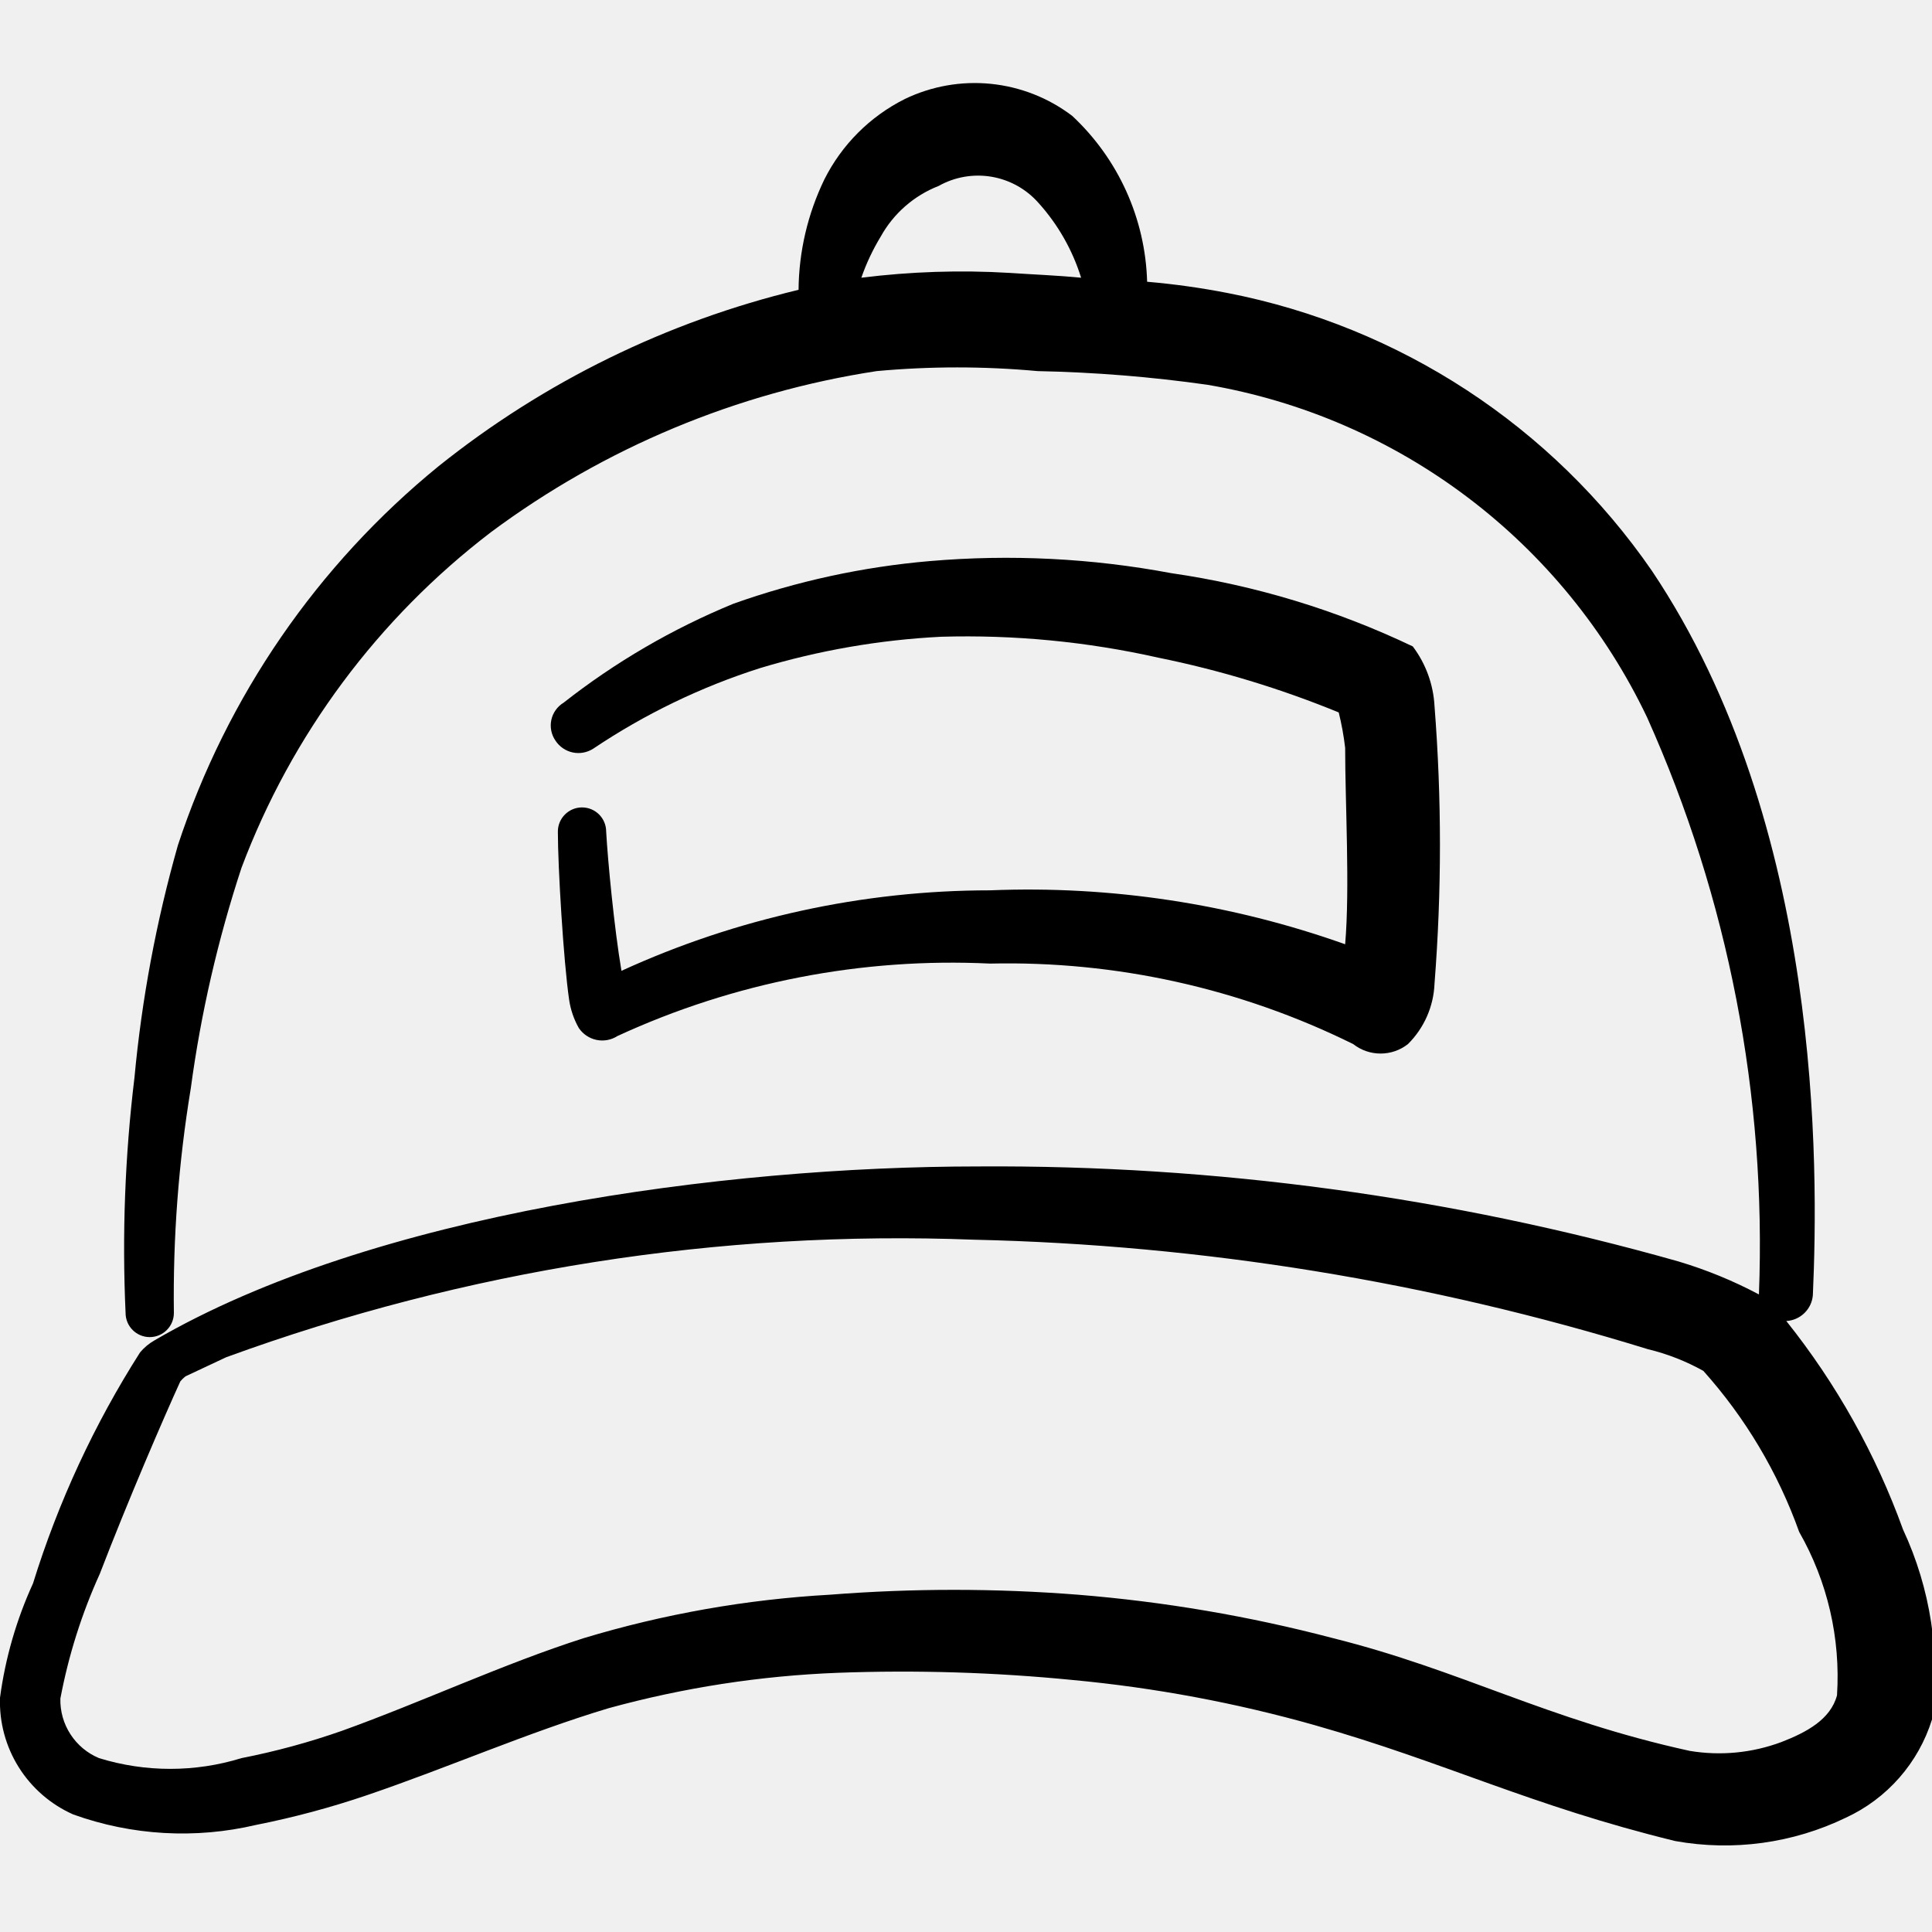
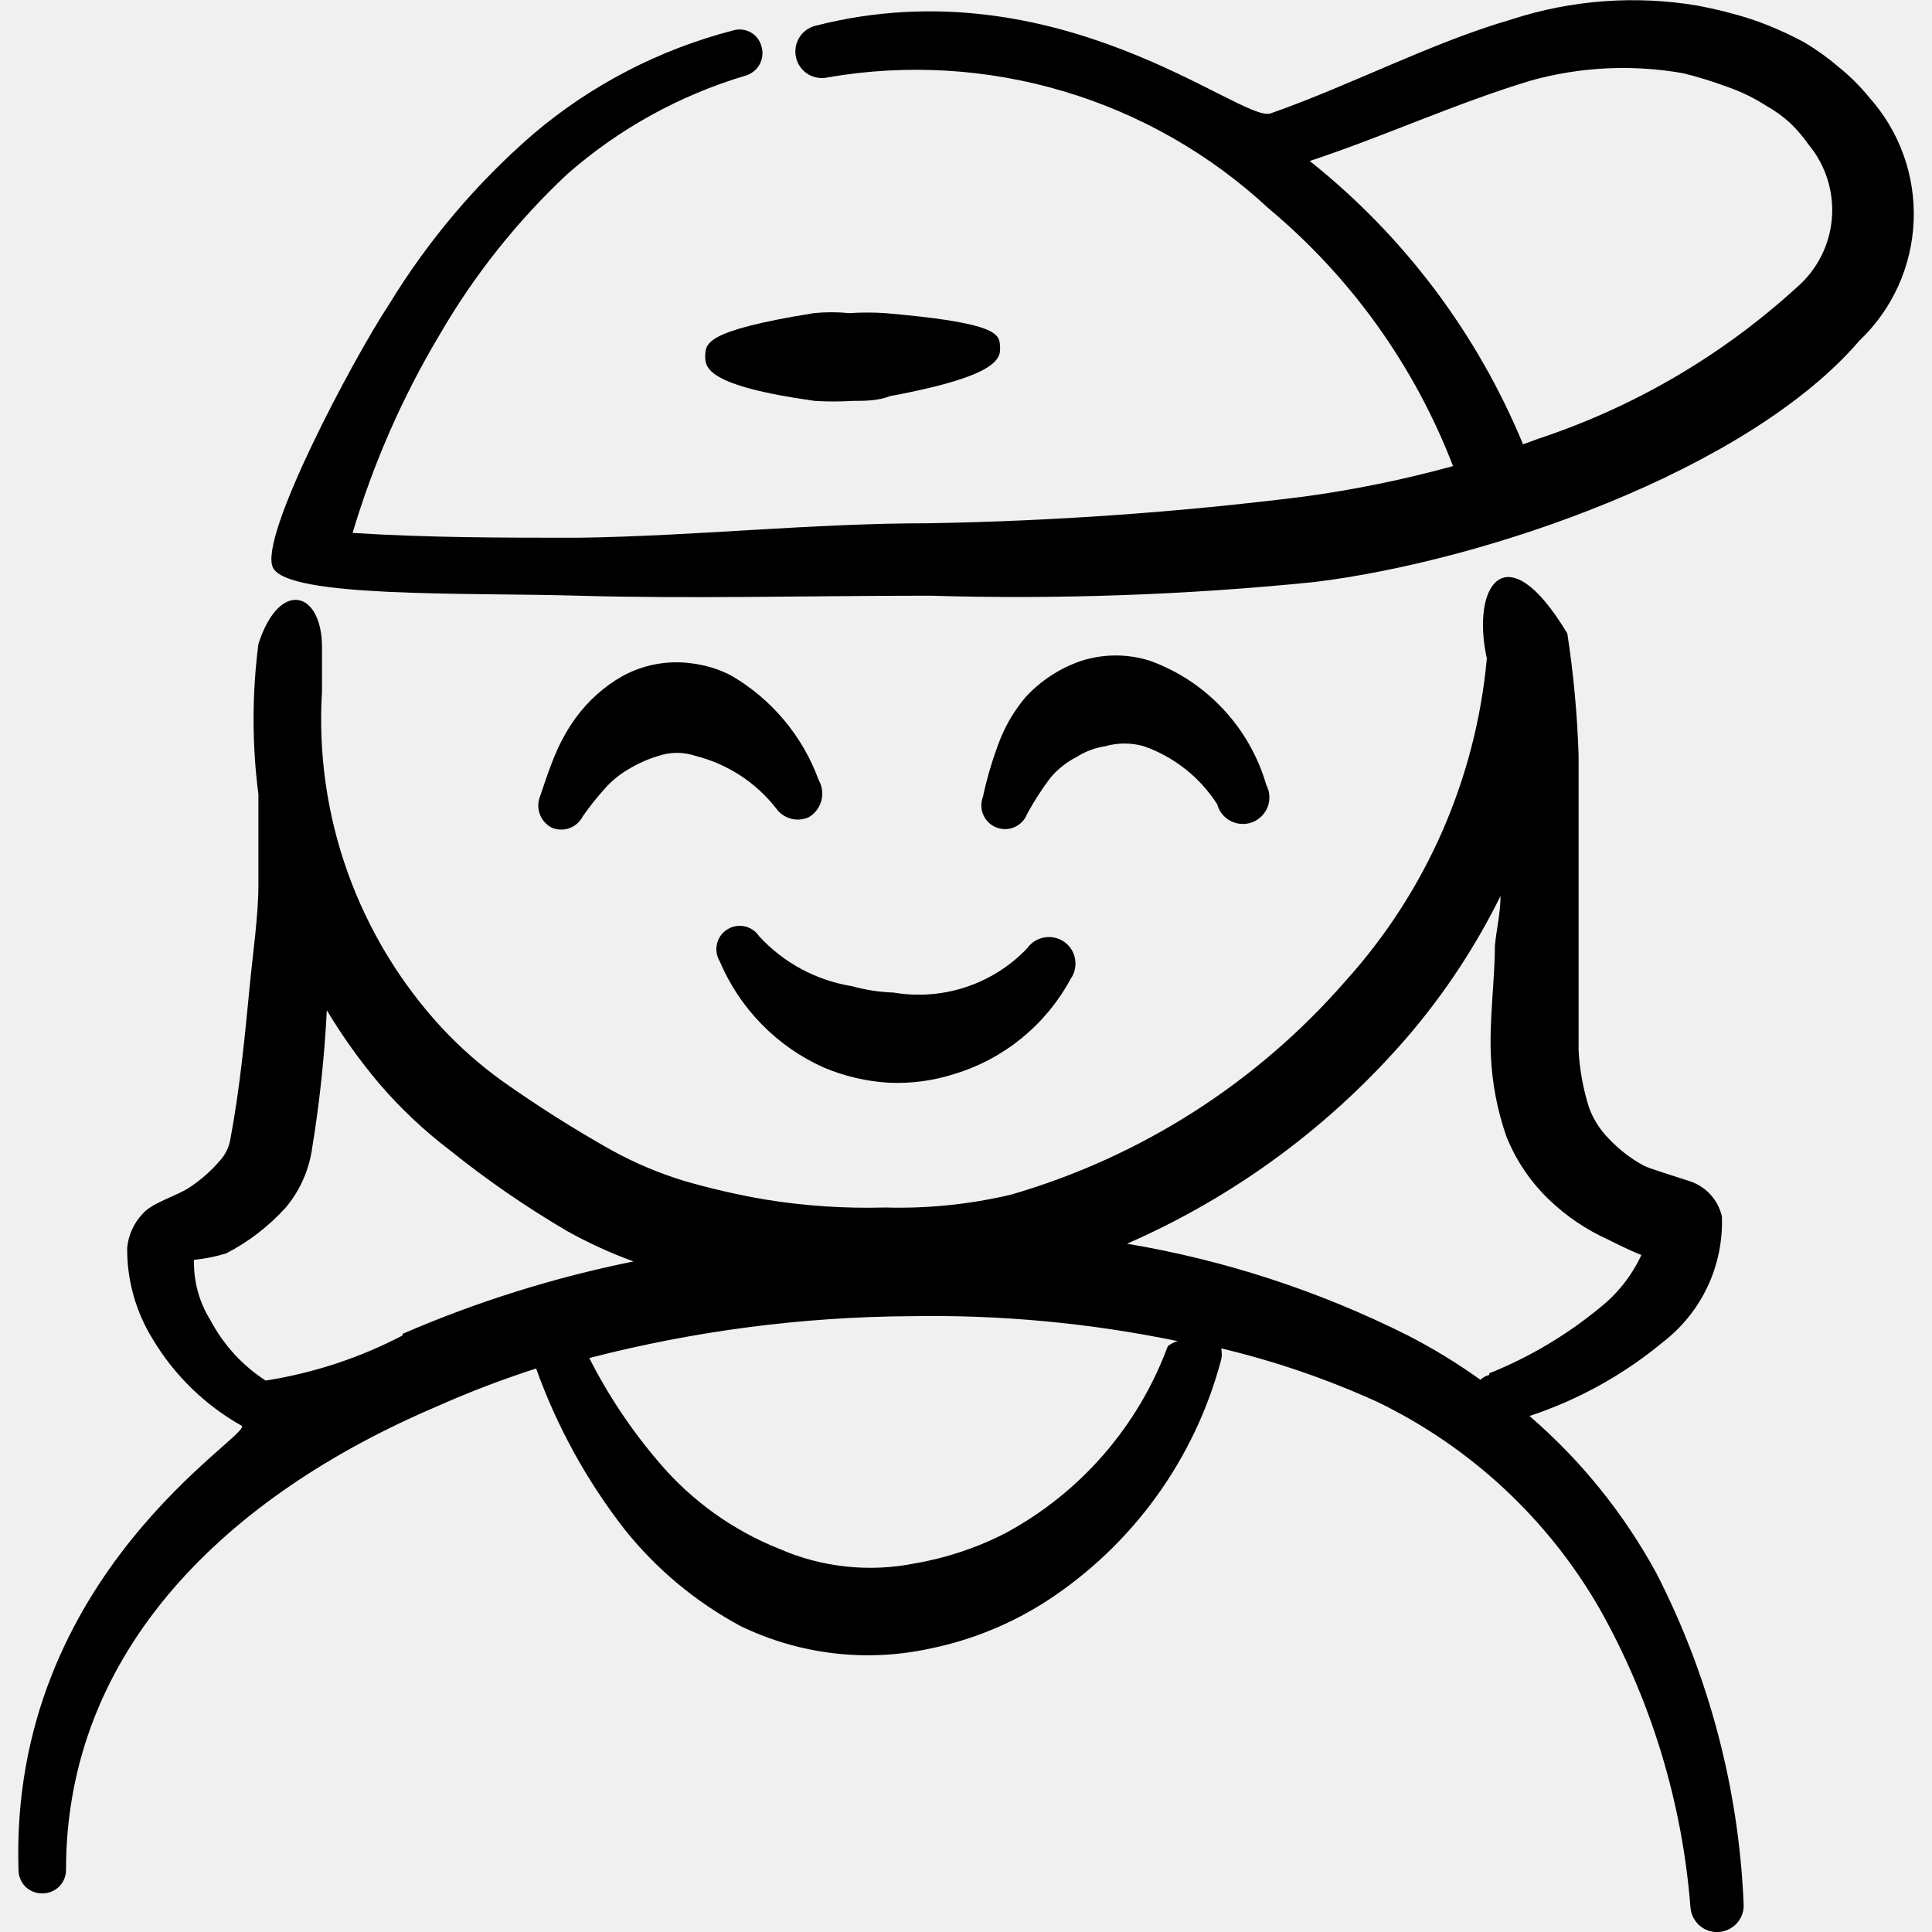
- <svg xmlns="http://www.w3.org/2000/svg" width="60" height="60" viewBox="0 0 60 60" fill="none">
-   <g clip-path="url(#clip0_161_6825)">
-     <path d="M30.75 27.65C26.798 27.651 22.893 28.504 19.3 30.15C19.075 28.825 18.875 26.725 18.825 25.825C18.825 25.626 18.746 25.435 18.606 25.295C18.465 25.154 18.274 25.075 18.075 25.075C17.876 25.075 17.686 25.154 17.545 25.295C17.404 25.435 17.325 25.626 17.325 25.825C17.325 26.925 17.5 29.85 17.675 31.05C17.72 31.358 17.822 31.654 17.975 31.925C18.103 32.115 18.3 32.248 18.524 32.295C18.749 32.342 18.982 32.299 19.175 32.175C22.797 30.505 26.767 29.733 30.75 29.925C34.655 29.836 38.524 30.694 42.025 32.425C42.268 32.616 42.567 32.719 42.875 32.719C43.184 32.719 43.483 32.616 43.725 32.425C44.227 31.927 44.522 31.257 44.55 30.55C44.775 27.679 44.775 24.796 44.55 21.925C44.514 21.255 44.279 20.611 43.875 20.075C41.504 18.943 38.976 18.176 36.375 17.8C33.904 17.336 31.381 17.21 28.875 17.425C26.794 17.604 24.744 18.049 22.775 18.75C20.884 19.527 19.108 20.562 17.5 21.825C17.404 21.883 17.321 21.961 17.256 22.053C17.191 22.144 17.145 22.248 17.122 22.358C17.098 22.468 17.098 22.582 17.12 22.693C17.142 22.803 17.186 22.907 17.25 23C17.373 23.189 17.566 23.321 17.786 23.368C18.006 23.415 18.236 23.372 18.425 23.25C20.024 22.177 21.766 21.335 23.6 20.75C25.429 20.198 27.318 19.871 29.225 19.775C31.494 19.709 33.761 19.927 35.975 20.425C37.891 20.814 39.766 21.384 41.575 22.125C41.665 22.487 41.732 22.855 41.775 23.225C41.775 24.95 41.925 27.575 41.775 29.325C38.241 28.067 34.499 27.498 30.75 27.65Z" fill="black" />
-     <path d="M59.1 47.5C58.254 45.158 57.029 42.971 55.475 41.025C55.686 41.014 55.886 40.926 56.037 40.779C56.189 40.632 56.282 40.435 56.3 40.225C56.475 36.275 56.6 25.625 51.3 17.725C48.205 13.238 43.475 10.142 38.125 9.1C37.299 8.939 36.464 8.822 35.625 8.75C35.598 7.78 35.378 6.826 34.979 5.942C34.58 5.058 34.009 4.262 33.3 3.6C32.566 3.041 31.692 2.697 30.774 2.604C29.857 2.511 28.931 2.674 28.1 3.075C27.019 3.616 26.142 4.493 25.6 5.575C25.084 6.643 24.81 7.813 24.8 9C20.719 9.983 16.904 11.852 13.625 14.475C9.856 17.546 7.045 21.632 5.525 26.25C4.854 28.612 4.402 31.03 4.175 33.475C3.881 35.896 3.789 38.338 3.9 40.775C3.9 40.974 3.979 41.165 4.12 41.305C4.26 41.446 4.451 41.525 4.65 41.525C4.849 41.525 5.04 41.446 5.18 41.305C5.321 41.165 5.4 40.974 5.4 40.775C5.369 38.439 5.545 36.105 5.925 33.8C6.238 31.473 6.766 29.18 7.5 26.95C9.055 22.817 11.741 19.205 15.25 16.525C18.774 13.906 22.885 12.189 27.225 11.525C28.888 11.372 30.562 11.372 32.225 11.525C33.99 11.56 35.752 11.702 37.5 11.95C40.436 12.452 43.208 13.652 45.583 15.449C47.959 17.246 49.868 19.587 51.15 22.275C53.675 27.902 54.864 34.037 54.625 40.2C53.828 39.776 52.99 39.433 52.125 39.175C45.051 37.17 37.728 36.176 30.375 36.225C22.5 36.225 11.575 37.675 4.8 41.625C4.629 41.722 4.476 41.849 4.35 42C2.927 44.233 1.809 46.646 1.025 49.175C0.51 50.301 0.164 51.497 0 52.725C-0.025 53.487 0.178 54.239 0.583 54.885C0.989 55.531 1.578 56.041 2.275 56.35C4.096 57.005 6.067 57.118 7.95 56.675C9.119 56.443 10.272 56.134 11.4 55.75C13.9 54.9 16.4 53.8 18.9 53.05C21.225 52.411 23.616 52.042 26.025 51.95C28.461 51.86 30.9 51.935 33.325 52.175C35.862 52.413 38.373 52.882 40.825 53.575C44.875 54.725 47.525 56.075 52.025 57.175C53.824 57.499 55.679 57.245 57.325 56.45C57.959 56.157 58.525 55.734 58.986 55.208C59.447 54.683 59.792 54.067 60 53.4C60.27 51.388 59.958 49.34 59.1 47.5ZM31.35 8.475C29.816 8.383 28.276 8.434 26.75 8.625C26.904 8.18 27.106 7.752 27.35 7.35C27.748 6.631 28.385 6.074 29.15 5.775C29.649 5.494 30.229 5.394 30.793 5.489C31.357 5.585 31.872 5.871 32.25 6.3C32.855 6.97 33.307 7.763 33.575 8.625C32.8 8.55 32.075 8.525 31.35 8.475ZM57.05 52.65C56.85 53.4 56.1 53.8 55.325 54.1C54.416 54.44 53.433 54.535 52.475 54.375C48.025 53.4 45.4 51.875 41.4 50.875C38.803 50.192 36.151 49.741 33.475 49.525C30.912 49.324 28.338 49.324 25.775 49.525C23.181 49.671 20.613 50.124 18.125 50.875C15.625 51.675 13.125 52.85 10.625 53.75C9.605 54.108 8.561 54.392 7.5 54.6C6.059 55.045 4.517 55.045 3.075 54.6C2.712 54.449 2.403 54.191 2.189 53.861C1.974 53.531 1.865 53.143 1.875 52.75C2.127 51.414 2.538 50.113 3.1 48.875C3.975 46.6 5.075 44.05 5.6 42.9C5.6 42.9 5.725 42.75 5.8 42.725L7.025 42.15C14.456 39.437 22.345 38.197 30.25 38.5C37.349 38.66 44.391 39.805 51.175 41.9C51.778 42.045 52.359 42.272 52.9 42.575C54.206 44.034 55.216 45.732 55.875 47.575C56.756 49.115 57.164 50.88 57.05 52.65Z" fill="black" />
+ <svg xmlns="http://www.w3.org/2000/svg" width="24" height="24" viewBox="0 0 24 24" fill="none">
+   <g clip-path="url(#clip0_1994_19598)">
+     <path fill-rule="evenodd" clip-rule="evenodd" d="M8.76 4.42C8.76 4.56 8.76 4.79 10.12 4.98C10.276 4.99 10.433 4.99 10.59 4.98C10.75 4.98 10.9 4.98 11.06 4.92C12.51 4.65 12.43 4.42 12.42 4.27C12.41 4.12 12.26 4 11 3.89C10.85 3.88 10.7 3.88 10.55 3.89C10.403 3.875 10.256 3.875 10.11 3.89C8.74 4.11 8.77 4.27 8.76 4.42Z" fill="black" />
+     <path fill-rule="evenodd" clip-rule="evenodd" d="M10.05 10.15C10.126 10.104 10.181 10.03 10.204 9.944C10.226 9.858 10.214 9.767 10.17 9.69C9.97 9.142 9.584 8.682 9.08 8.39C8.927 8.311 8.761 8.261 8.59 8.24C8.294 8.2 7.992 8.256 7.73 8.4C7.502 8.53 7.304 8.708 7.15 8.92C7.06 9.045 6.983 9.179 6.92 9.32C6.84 9.5 6.78 9.68 6.71 9.89C6.681 9.961 6.679 10.04 6.705 10.112C6.731 10.184 6.783 10.244 6.85 10.28C6.921 10.311 7 10.314 7.073 10.288C7.146 10.262 7.205 10.209 7.24 10.14C7.323 10.021 7.413 9.907 7.51 9.8C7.593 9.705 7.691 9.624 7.8 9.56C7.919 9.487 8.046 9.43 8.18 9.39C8.329 9.34 8.491 9.34 8.64 9.39C9.036 9.49 9.388 9.718 9.64 10.04C9.684 10.104 9.75 10.149 9.825 10.17C9.9 10.19 9.98 10.183 10.05 10.15Z" fill="black" />
+     <path fill-rule="evenodd" clip-rule="evenodd" d="M14.29 8.21C14.01 8.12 13.71 8.12 13.43 8.21C13.166 8.3 12.929 8.455 12.74 8.66C12.611 8.813 12.506 8.985 12.43 9.17C12.337 9.407 12.263 9.651 12.21 9.9C12.182 9.973 12.184 10.054 12.216 10.125C12.248 10.197 12.307 10.252 12.38 10.28C12.453 10.308 12.534 10.306 12.605 10.274C12.676 10.242 12.732 10.183 12.76 10.11C12.845 9.953 12.942 9.802 13.05 9.66C13.141 9.552 13.254 9.464 13.38 9.4C13.486 9.333 13.605 9.289 13.73 9.27C13.887 9.225 14.053 9.225 14.21 9.27C14.585 9.402 14.905 9.655 15.12 9.99C15.132 10.035 15.153 10.077 15.182 10.113C15.212 10.149 15.248 10.179 15.29 10.2C15.331 10.221 15.377 10.233 15.423 10.235C15.47 10.238 15.516 10.23 15.56 10.213C15.603 10.196 15.642 10.17 15.675 10.136C15.707 10.103 15.732 10.063 15.749 10.02C15.765 9.976 15.771 9.929 15.768 9.883C15.765 9.836 15.752 9.791 15.73 9.75C15.628 9.398 15.444 9.075 15.194 8.808C14.944 8.54 14.634 8.335 14.29 8.21Z" fill="black" />
+     <path fill-rule="evenodd" clip-rule="evenodd" d="M12.76 11.78C12.55 12.001 12.288 12.166 11.999 12.262C11.709 12.358 11.401 12.381 11.1 12.33C10.924 12.324 10.75 12.297 10.58 12.25C10.138 12.178 9.733 11.96 9.43 11.63C9.388 11.567 9.323 11.523 9.249 11.507C9.175 11.492 9.098 11.505 9.034 11.546C8.97 11.586 8.924 11.65 8.907 11.724C8.889 11.797 8.901 11.875 8.94 11.94C9.188 12.527 9.649 12.999 10.23 13.26C10.487 13.369 10.761 13.433 11.04 13.45C11.318 13.463 11.596 13.425 11.86 13.34C12.477 13.152 12.994 12.727 13.3 12.16C13.351 12.088 13.37 12 13.355 11.913C13.34 11.827 13.292 11.75 13.22 11.7C13.149 11.65 13.06 11.63 12.974 11.645C12.887 11.66 12.81 11.708 12.76 11.78Z" fill="black" />
+     <path fill-rule="evenodd" clip-rule="evenodd" d="M19 17.59C19.606 17.39 20.169 17.078 20.66 16.67C20.897 16.487 21.087 16.25 21.214 15.979C21.341 15.707 21.401 15.409 21.39 15.11C21.366 15.007 21.316 14.912 21.244 14.835C21.172 14.758 21.081 14.701 20.98 14.67C20.83 14.62 20.47 14.51 20.42 14.48C20.26 14.394 20.115 14.282 19.99 14.15C19.879 14.04 19.794 13.906 19.74 13.76C19.667 13.53 19.623 13.291 19.61 13.05V11.78V9.38C19.593 8.874 19.547 8.37 19.47 7.87C18.71 6.6 18.27 7.27 18.47 8.18C18.334 9.667 17.72 11.071 16.72 12.18C15.618 13.448 14.174 14.372 12.56 14.84C12.049 14.961 11.525 15.015 11 15C10.498 15.014 9.996 14.981 9.5 14.9C9.163 14.842 8.829 14.765 8.5 14.67C8.188 14.575 7.886 14.447 7.6 14.29C7.132 14.027 6.678 13.74 6.24 13.43C5.969 13.235 5.718 13.014 5.49 12.77C4.972 12.21 4.574 11.551 4.317 10.832C4.061 10.114 3.953 9.351 4 8.59V8.04C4 7.34 3.47 7.19 3.21 8C3.13 8.621 3.13 9.249 3.21 9.87V11C3.21 11.37 3.14 11.85 3.1 12.27C3.04 12.89 2.98 13.52 2.86 14.16C2.842 14.257 2.797 14.347 2.73 14.42C2.625 14.542 2.504 14.65 2.37 14.74C2.2 14.86 1.9 14.93 1.77 15.08C1.662 15.195 1.595 15.343 1.58 15.5C1.576 15.903 1.687 16.298 1.9 16.64C2.168 17.086 2.547 17.455 3 17.71C3.17 17.81 0.11 19.54 0.23 23.23C0.23 23.269 0.238 23.308 0.253 23.343C0.268 23.379 0.29 23.412 0.318 23.439C0.346 23.466 0.38 23.487 0.416 23.501C0.452 23.515 0.491 23.521 0.53 23.52C0.607 23.52 0.681 23.489 0.735 23.435C0.789 23.381 0.82 23.307 0.82 23.23C0.82 20.5 2.82 18.58 5.43 17.47C5.831 17.291 6.242 17.135 6.66 17C6.918 17.721 7.29 18.396 7.76 19C8.154 19.493 8.644 19.901 9.2 20.2C9.93 20.553 10.757 20.652 11.55 20.48C12.066 20.375 12.557 20.175 13 19.89C14.07 19.194 14.844 18.124 15.17 16.89C15.18 16.844 15.18 16.796 15.17 16.75C15.833 16.908 16.479 17.129 17.1 17.41C18.267 17.972 19.237 18.875 19.88 20C20.517 21.138 20.899 22.4 21 23.7C21.008 23.786 21.049 23.865 21.114 23.921C21.179 23.977 21.264 24.006 21.35 24C21.393 23.997 21.436 23.986 21.475 23.967C21.514 23.948 21.549 23.922 21.578 23.889C21.607 23.857 21.629 23.819 21.643 23.778C21.657 23.737 21.663 23.693 21.66 23.65C21.6 22.221 21.231 20.823 20.58 19.55C20.176 18.806 19.641 18.142 19 17.59ZM5 16.59C4.468 16.868 3.893 17.057 3.3 17.15C3.014 16.965 2.78 16.71 2.62 16.41C2.476 16.183 2.403 15.919 2.41 15.65C2.546 15.637 2.68 15.61 2.81 15.57C3.089 15.426 3.339 15.233 3.55 15C3.716 14.802 3.826 14.564 3.87 14.31C3.967 13.727 4.03 13.14 4.06 12.55C4.252 12.87 4.469 13.175 4.71 13.46C4.973 13.767 5.268 14.045 5.59 14.29C6.048 14.658 6.533 14.992 7.04 15.29C7.306 15.439 7.584 15.566 7.87 15.67C6.884 15.869 5.923 16.17 5 16.57V16.59ZM14.5 16.74C14.133 17.723 13.422 18.54 12.5 19.04C12.145 19.224 11.764 19.352 11.37 19.42C10.802 19.535 10.211 19.472 9.68 19.24C9.103 19.01 8.592 18.643 8.19 18.17C7.849 17.773 7.557 17.337 7.32 16.87C8.627 16.532 9.97 16.358 11.32 16.35C12.431 16.331 13.541 16.435 14.63 16.66C14.586 16.672 14.546 16.692 14.51 16.72L14.5 16.74ZM18.5 17.08C18.459 17.09 18.421 17.111 18.39 17.14C18.104 16.935 17.803 16.751 17.49 16.59C16.39 16.038 15.214 15.653 14 15.45C15.351 14.86 16.552 13.971 17.51 12.85C17.956 12.325 18.335 11.748 18.64 11.13C18.64 11.34 18.59 11.54 18.57 11.75C18.57 12.18 18.5 12.65 18.52 13.11C18.535 13.451 18.599 13.788 18.71 14.11C18.828 14.408 19.009 14.678 19.24 14.9C19.456 15.108 19.706 15.277 19.98 15.4C19.98 15.4 20.21 15.52 20.39 15.59C20.272 15.843 20.098 16.066 19.88 16.24C19.465 16.583 19 16.859 18.5 17.06V17.08Z" fill="black" />
+     <path fill-rule="evenodd" clip-rule="evenodd" d="M23.22 1.21C23.11 1.074 22.986 0.951 22.85 0.84C22.716 0.725 22.572 0.621 22.42 0.53C22.209 0.415 21.988 0.318 21.76 0.24C21.541 0.169 21.317 0.113 21.09 0.07C20.318 -0.06 19.525 -0.002 18.78 0.24C17.78 0.53 16.78 1.06 15.78 1.41C15.41 1.52 13.14 -0.45 10.13 0.32C10.045 0.341 9.972 0.395 9.927 0.47C9.882 0.545 9.869 0.635 9.89 0.72C9.911 0.805 9.965 0.878 10.04 0.923C10.115 0.968 10.205 0.981 10.29 0.96C11.266 0.792 12.267 0.852 13.216 1.135C14.165 1.418 15.035 1.916 15.76 2.59C16.783 3.444 17.572 4.546 18.05 5.79C17.439 5.958 16.818 6.085 16.19 6.17C14.647 6.363 13.095 6.473 11.54 6.5C10.08 6.5 8.63 6.66 7.18 6.68C6.25 6.68 5.32 6.68 4.38 6.62C4.637 5.758 4.999 4.932 5.46 4.16C5.889 3.419 6.425 2.745 7.05 2.16C7.69 1.599 8.444 1.183 9.26 0.94C9.297 0.93 9.331 0.912 9.361 0.888C9.391 0.865 9.417 0.835 9.435 0.802C9.454 0.768 9.465 0.731 9.47 0.693C9.474 0.655 9.471 0.617 9.46 0.58C9.451 0.542 9.434 0.507 9.411 0.476C9.387 0.445 9.358 0.42 9.324 0.401C9.29 0.382 9.253 0.371 9.214 0.367C9.176 0.363 9.137 0.368 9.1 0.38C8.191 0.616 7.347 1.053 6.63 1.66C5.928 2.267 5.324 2.979 4.84 3.77C4.39 4.45 3.21 6.67 3.39 7.05C3.57 7.43 5.8 7.36 7.18 7.4C8.56 7.44 10.09 7.4 11.55 7.4C13.145 7.447 14.742 7.391 16.33 7.23C18.45 6.97 21.71 5.85 23.1 4.23C23.509 3.841 23.75 3.308 23.772 2.744C23.795 2.181 23.597 1.63 23.22 1.21ZM22.32 3.57C21.394 4.416 20.3 5.056 19.11 5.45L18.92 5.52C18.35 4.14 17.438 2.929 16.27 2C17.18 1.7 18.09 1.28 19.02 1C19.636 0.829 20.281 0.799 20.91 0.91C21.097 0.956 21.28 1.013 21.46 1.08C21.633 1.14 21.797 1.22 21.95 1.32C22.055 1.378 22.152 1.449 22.24 1.53C22.325 1.613 22.402 1.703 22.47 1.8C22.681 2.056 22.784 2.385 22.756 2.716C22.728 3.046 22.572 3.353 22.32 3.57Z" fill="black" />
  </g>
  <defs>
-     <clipPath id="clip0_161_6825">
-       <rect width="60" height="60" fill="white" />
+     <clipPath id="clip0_1994_19598">
+       <rect width="24" height="24" fill="white" />
    </clipPath>
  </defs>
</svg>
